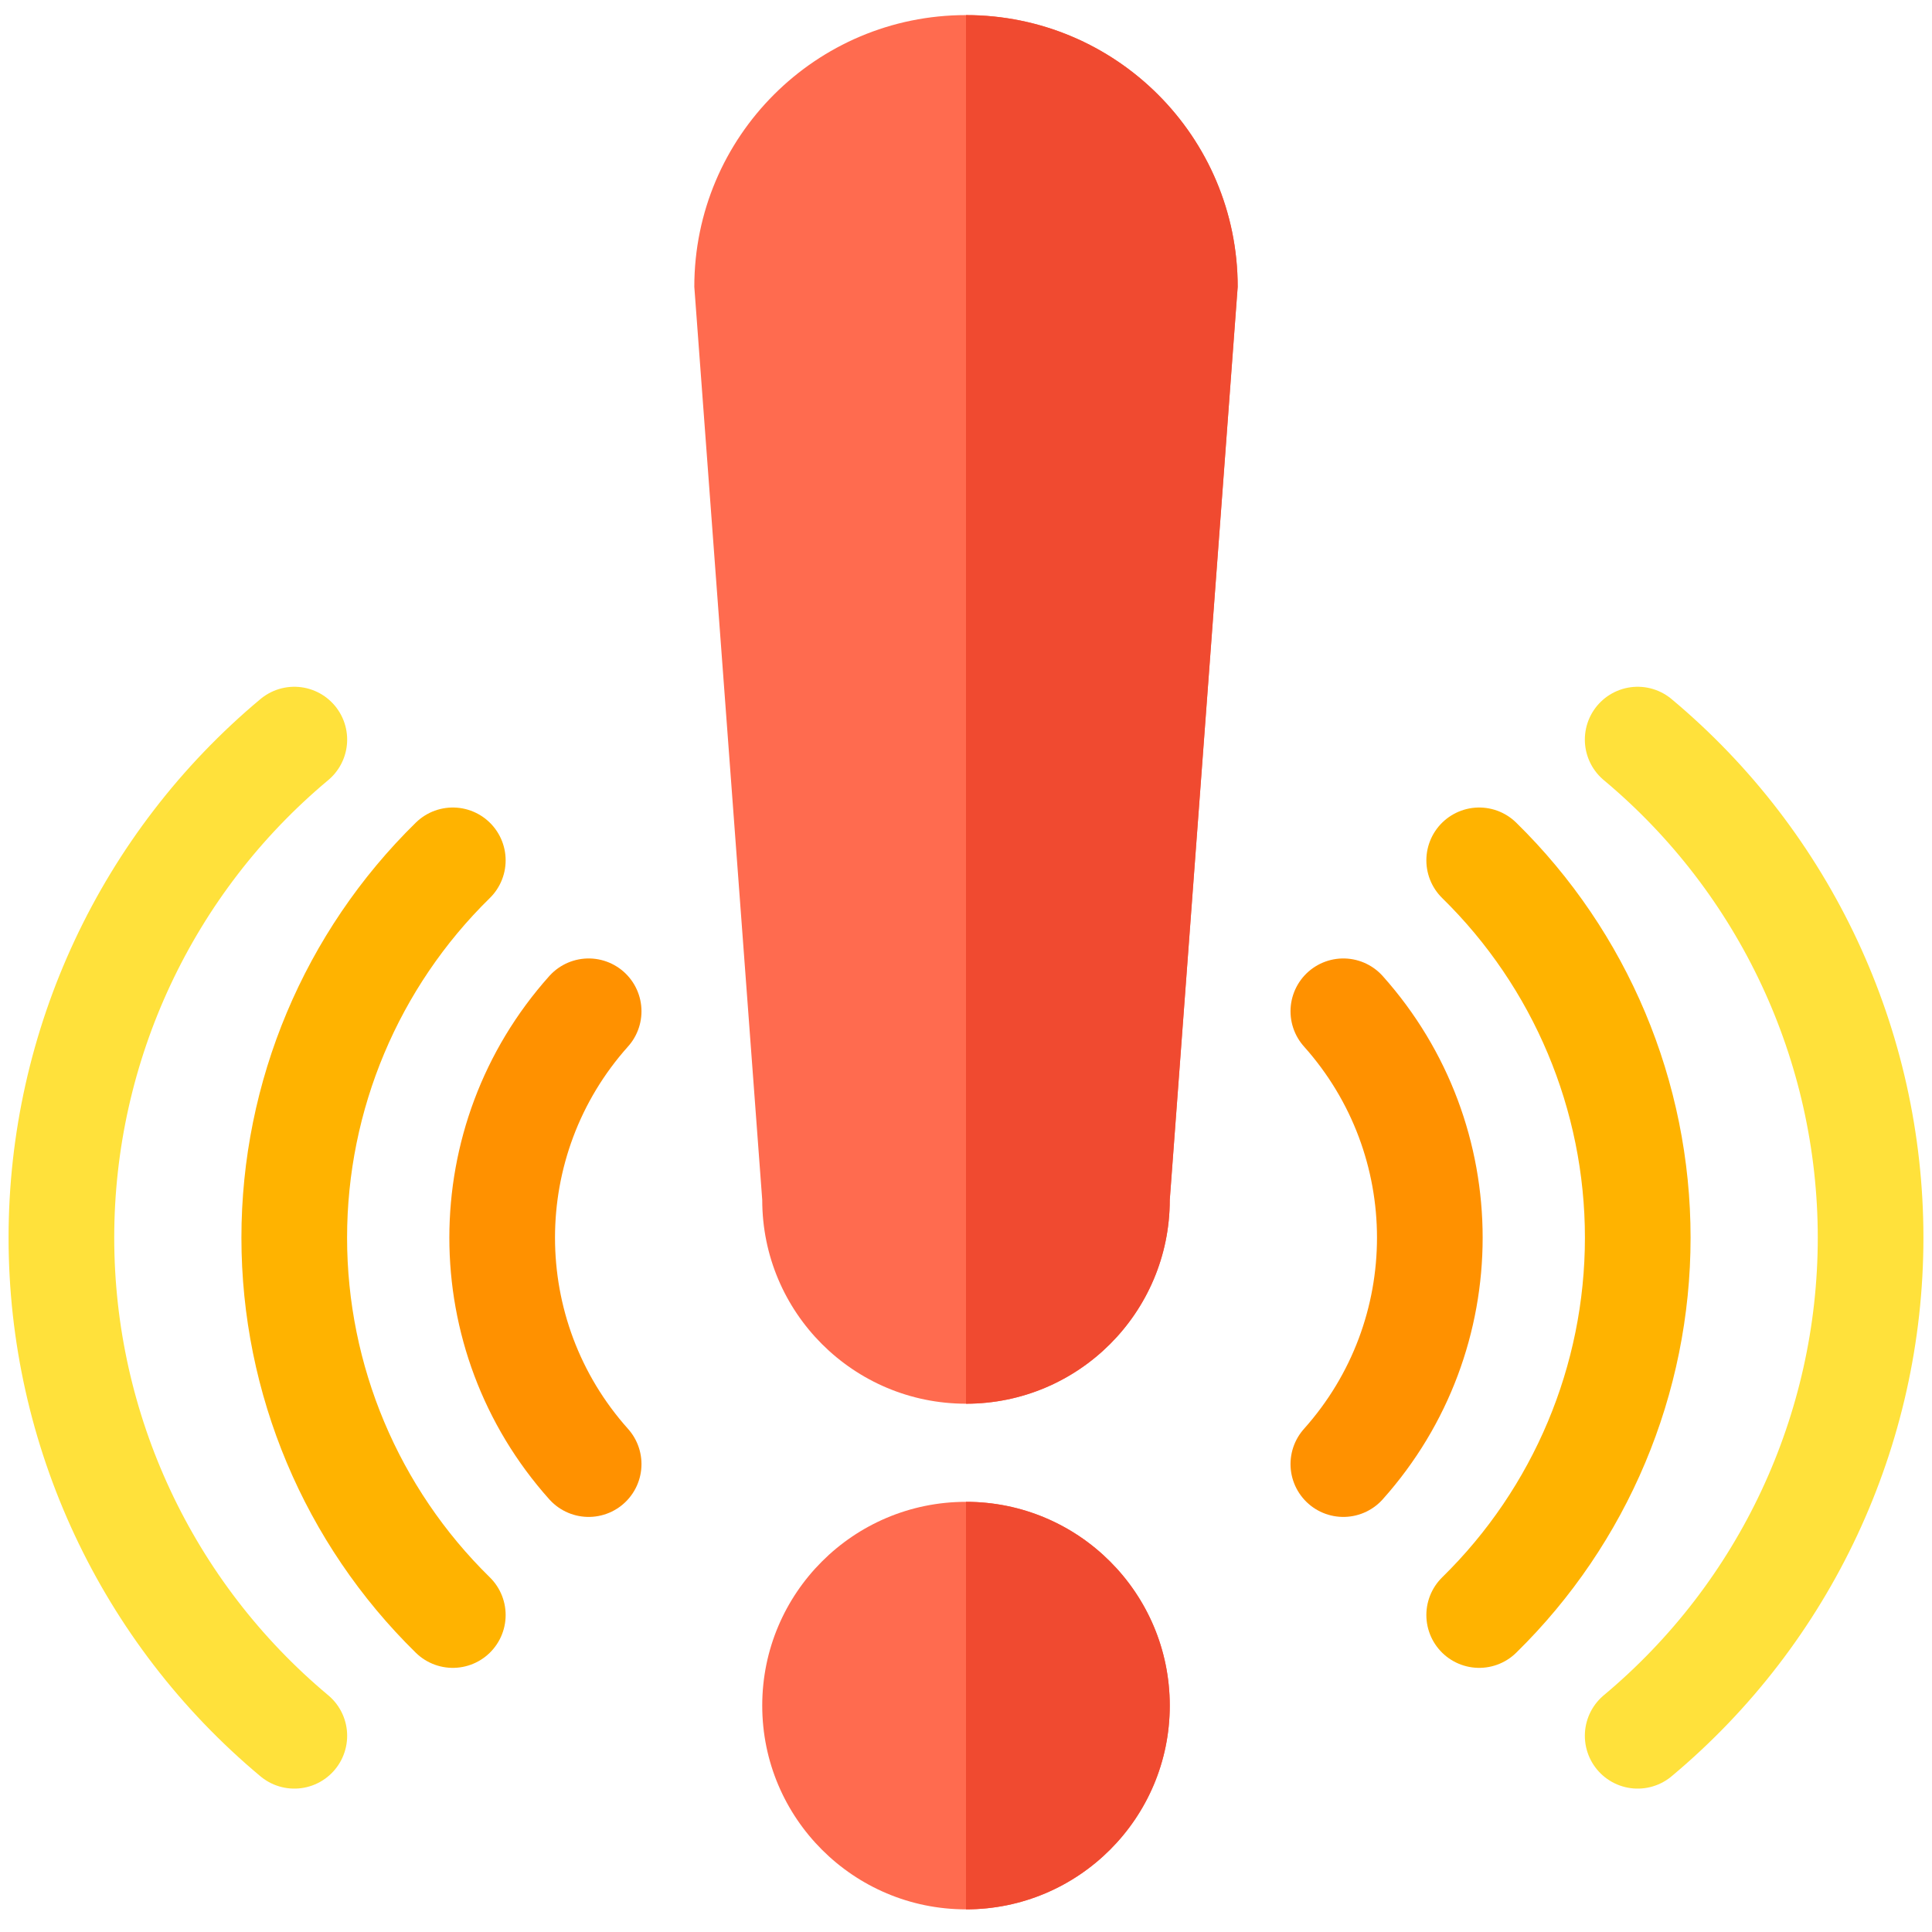
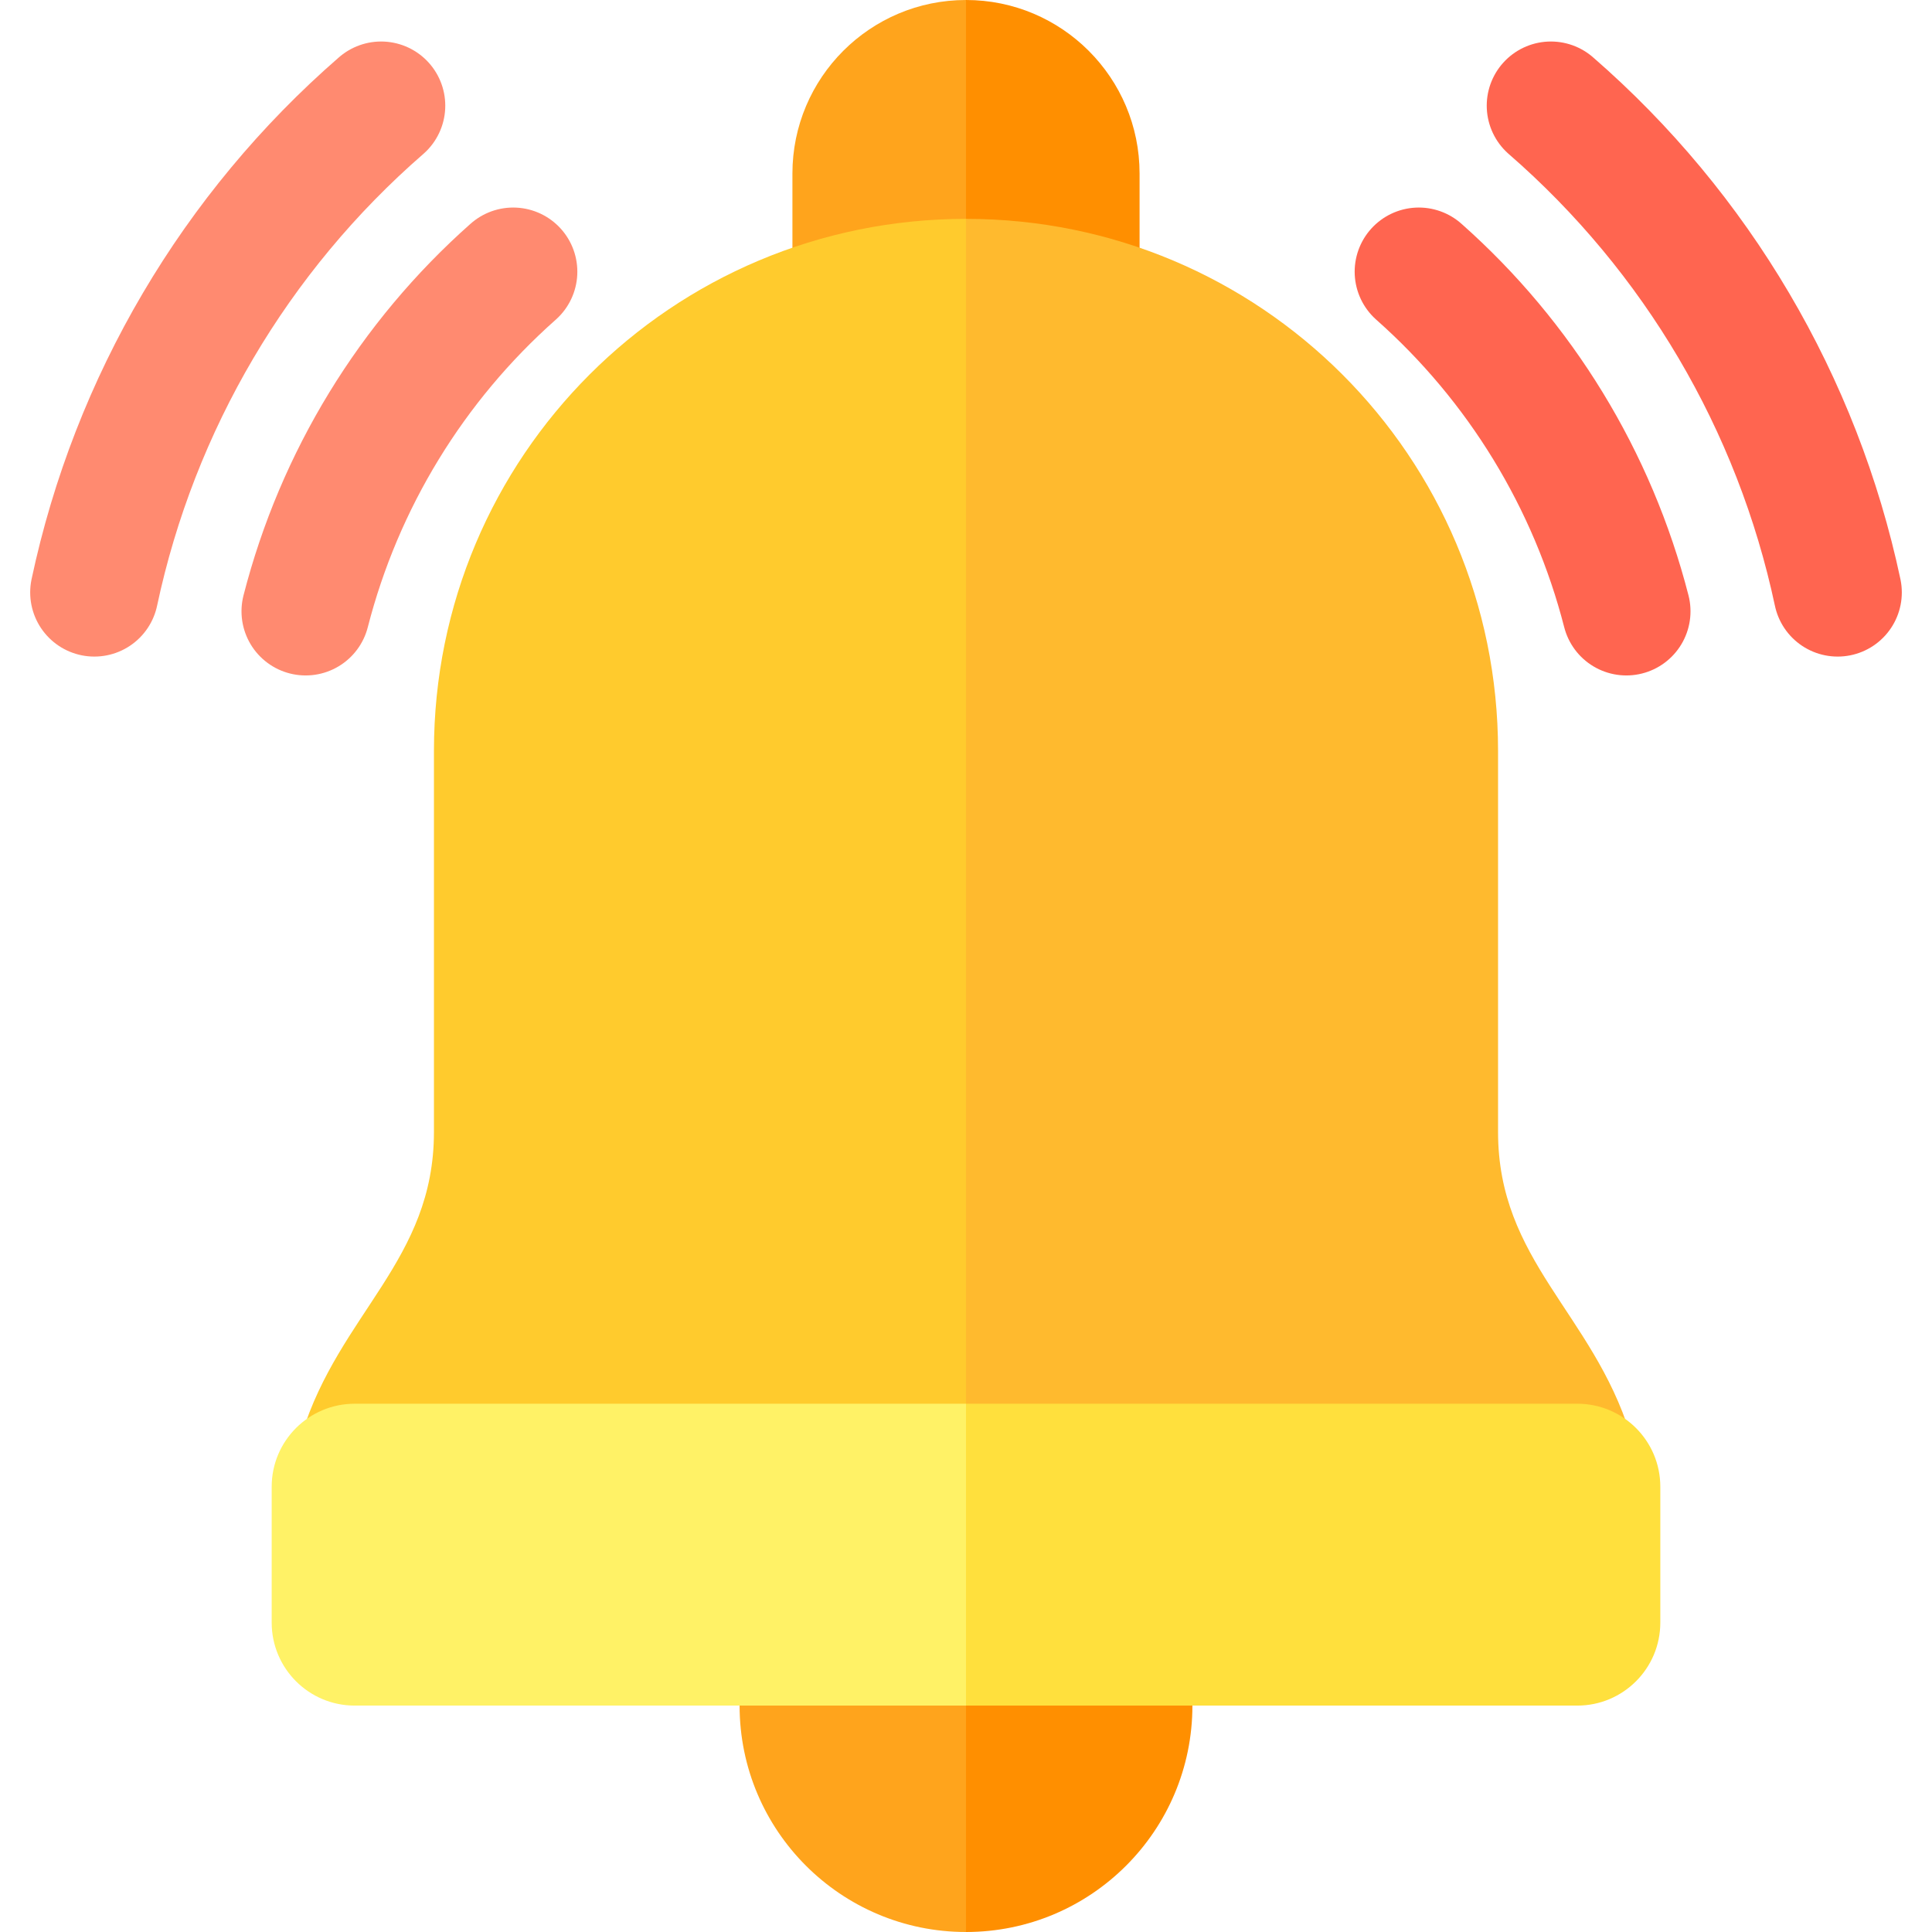
<svg xmlns="http://www.w3.org/2000/svg" viewBox="0 0 512 512" width="256" height="256" role="img" aria-label="Quantalog Alerts">
-   <g fill="none" stroke-linecap="round" stroke-width="28">
-     <path d="M78 196A172 172 0 0 0 78 460M434 196A172 172 0 0 1 434 460" stroke="#FFE13B" />
-     <path d="M120 228A140 140 0 0 0 120 428M392 228A140 140 0 0 1 392 428" stroke="#FFB300" />
-     <path d="M156 268A90 90 0 0 0 156 388M356 268A90 90 0 0 1 356 388" stroke="#FF9100" />
+   <g fill="none" stroke-linecap="round" stroke-width="34">
+     <path d="M101 28A236 236 0 0 0 25 157M136 72A180 180 0 0 0 81 162" stroke="#FF8A70" />
+     <path d="M411 28A236 236 0 0 1 487 157M376 72A180 180 0 0 1 431 162" stroke="#FF6550" />
  </g>
-   <path d="M184 76A72 72 0 0 1 328 76L310 318A54 54 0 0 1 202 318Z" fill="#FF6B4F" />
-   <path d="M256 4A72 72 0 0 1 328 76L310 318A54 54 0 0 1 256 372Z" fill="#F04A30" />
-   <circle cx="256" cy="452" r="54" fill="#FF6B4F" />
-   <path d="M256 398A54 54 0 0 1 256 506Z" fill="#F04A30" />
+   <path d="M256 0A46 46 0 0 0 210 46V96H256Z" fill="#FFA41C" />
+   <path d="M256 0A46 46 0 0 1 302 46V96H256Z" fill="#FF8F00" />
+   <path d="M256 430H196V452A60 60 0 0 0 256 512Z" fill="#FFA41C" />
+   <path d="M256 430H316V452A60 60 0 0 1 256 512Z" fill="#FF8F00" />
+   <path d="M256 58C178 58 115 121 115 199V300C115 334 90 348 80 380H256Z" fill="#FFCB2D" />
+   <path d="M256 58C334 58 397 121 397 199V300C397 334 422 348 432 380H256Z" fill="#FFBA2E" />
+   <path d="M256 372H94A22 22 0 0 0 72 394V430A22 22 0 0 0 94 452H256Z" fill="#FFF266" />
+   <path d="M256 372H418A22 22 0 0 1 440 394V430A22 22 0 0 1 418 452H256Z" fill="#FFE03D" />
</svg>
